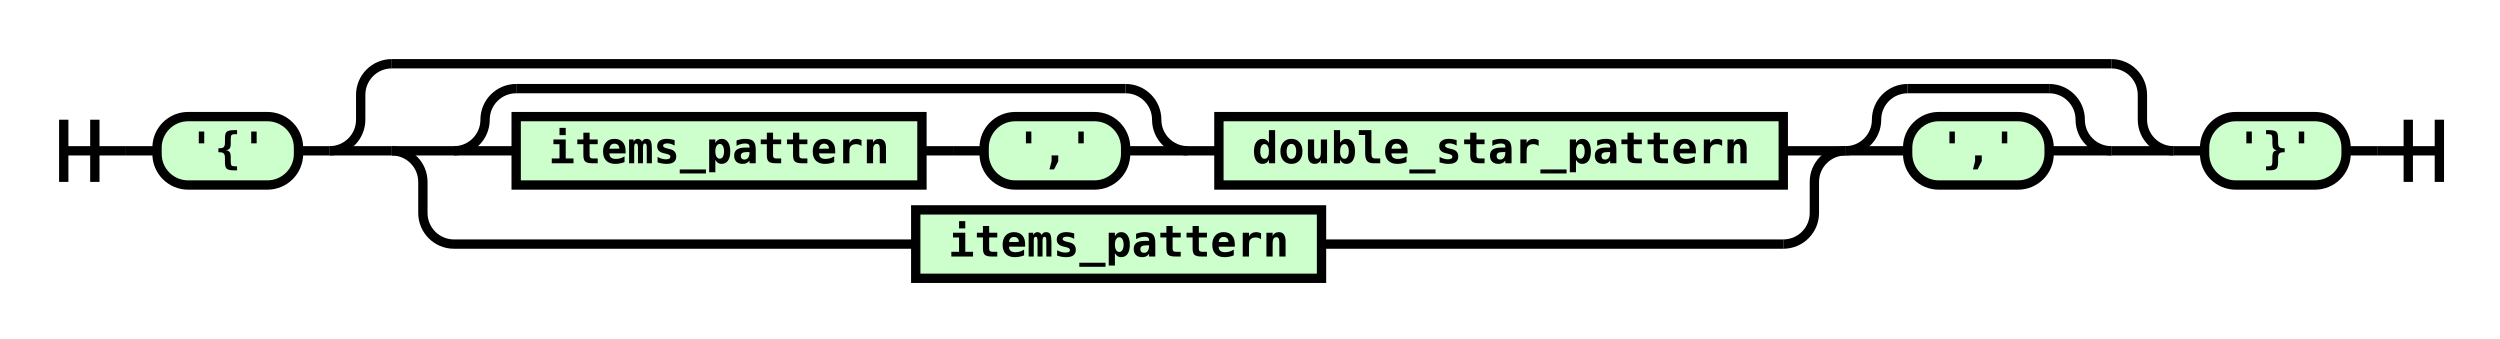
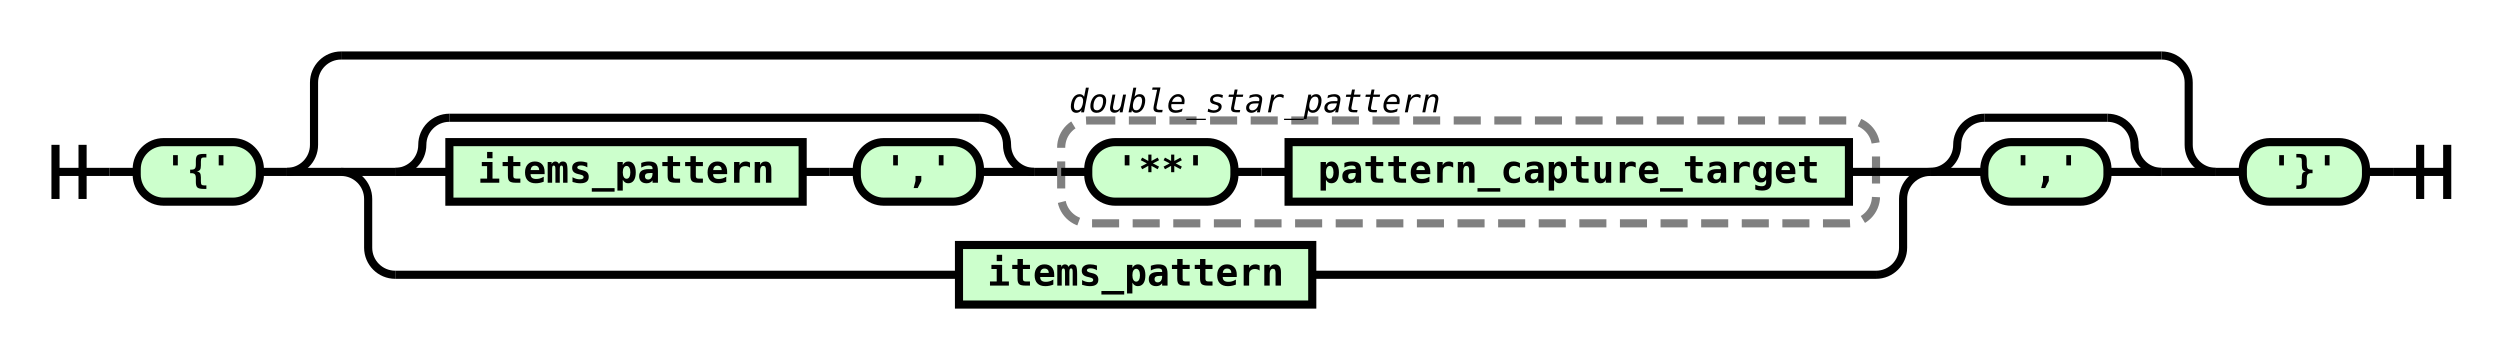
- <svg xmlns="http://www.w3.org/2000/svg" class="railroad-diagram" height="109" viewBox="0 0 804.0 109" width="804.0">
+ <svg xmlns="http://www.w3.org/2000/svg" class="railroad-diagram" height="132" viewBox="0 0 923.5 132" width="923.5">
  <g transform="translate(.5 .5)">
    <g>
-       <path d="M20 38v20m10 -20v20m-10 -10h20" />
+       <path d="M20 53v20m10 -20v20m-10 -10h20" />
    </g>
-     <path d="M40 48h10" />
+     <path d="M40 63h10" />
    <g>
-       <path d="M50 48h0.0" />
-       <path d="M754.0 48h0.0" />
+       <path d="M50 63h0.0" />
+       <path d="M873.5 63h0.0" />
      <g class="terminal ">
-         <path d="M50.0 48h0.0" />
-         <path d="M95.5 48h0.0" />
-         <rect height="22" rx="10" ry="10" width="45.5" x="50" y="37" />
-         <text x="72.75" y="52">'{'</text>
+         <path d="M50.0 63h0.0" />
+         <path d="M95.5 63h0.0" />
+         <rect height="22" rx="10" ry="10" width="45.5" x="50" y="52" />
+         <text x="72.75" y="67">'{'</text>
      </g>
-       <path d="M95.5 48h10" />
+       <path d="M95.5 63h10" />
      <g>
-         <path d="M105.5 48h0.0" />
-         <path d="M698.5 48h0.0" />
-         <path d="M105.5 48a10 10 0 0 0 10 -10v-8a10 10 0 0 1 10 -10" />
+         <path d="M105.5 63h0.0" />
+         <path d="M818.0 63h0.0" />
+         <path d="M105.5 63a10 10 0 0 0 10 -10v-23a10 10 0 0 1 10 -10" />
        <g>
-           <path d="M125.5 20h553.0" />
+           <path d="M125.5 20h672.5" />
        </g>
-         <path d="M678.5 20a10 10 0 0 1 10 10v8a10 10 0 0 0 10 10" />
-         <path d="M105.5 48h20" />
+         <path d="M798.0 20a10 10 0 0 1 10 10v23a10 10 0 0 0 10 10" />
+         <path d="M105.5 63h20" />
        <g>
-           <path d="M125.5 48h0.0" />
-           <path d="M678.5 48h0.0" />
+           <path d="M125.5 63h0.0" />
+           <path d="M798.0 63h0.0" />
          <g>
-             <path d="M125.5 48h0.0" />
-             <path d="M593.0 48h0.0" />
-             <path d="M125.5 48h20" />
+             <path d="M125.5 63h0.0" />
+             <path d="M712.5 63h0.0" />
+             <path d="M125.5 63h20" />
            <g>
-               <path d="M145.5 48h0.0" />
-               <path d="M573.0 48h0.0" />
+               <path d="M145.5 63h0.0" />
+               <path d="M692.5 63h0.0" />
              <g>
-                 <path d="M145.5 48h0.0" />
-                 <path d="M381.5 48h0.0" />
-                 <path d="M145.5 48a10 10 0 0 0 10 -10v0a10 10 0 0 1 10 -10" />
+                 <path d="M145.5 63h0.0" />
+                 <path d="M381.5 63h0.0" />
+                 <path d="M145.5 63a10 10 0 0 0 10 -10v0a10 10 0 0 1 10 -10" />
                <g>
-                   <path d="M165.5 28h196.0" />
+                   <path d="M165.5 43h196.0" />
                </g>
-                 <path d="M361.5 28a10 10 0 0 1 10 10v0a10 10 0 0 0 10 10" />
-                 <path d="M145.5 48h20" />
+                 <path d="M361.5 43a10 10 0 0 1 10 10v0a10 10 0 0 0 10 10" />
+                 <path d="M145.5 63h20" />
                <g>
-                   <path d="M165.5 48h0.0" />
-                   <path d="M361.5 48h0.0" />
+                   <path d="M165.5 63h0.0" />
+                   <path d="M361.5 63h0.0" />
                  <g class="non-terminal ">
-                     <path d="M165.5 48h0.0" />
-                     <path d="M296.0 48h0.0" />
-                     <rect height="22" width="130.5" x="165.5" y="37" />
-                     <text x="230.75" y="52">items_pattern</text>
+                     <path d="M165.5 63h0.0" />
+                     <path d="M296.0 63h0.0" />
+                     <rect height="22" width="130.5" x="165.5" y="52" />
+                     <text x="230.75" y="67">items_pattern</text>
                  </g>
-                   <path d="M296.0 48h10" />
-                   <path d="M306.0 48h10" />
+                   <path d="M296.0 63h10" />
+                   <path d="M306.0 63h10" />
                  <g class="terminal ">
-                     <path d="M316.0 48h0.0" />
-                     <path d="M361.5 48h0.0" />
-                     <rect height="22" rx="10" ry="10" width="45.5" x="316" y="37" />
-                     <text x="338.75" y="52">','</text>
+                     <path d="M316.0 63h0.0" />
+                     <path d="M361.5 63h0.0" />
+                     <rect height="22" rx="10" ry="10" width="45.5" x="316" y="52" />
+                     <text x="338.75" y="67">','</text>
                  </g>
                </g>
-                 <path d="M361.5 48h20" />
+                 <path d="M361.5 63h20" />
              </g>
-               <path d="M381.5 48h10" />
-               <g class="non-terminal ">
-                 <path d="M391.5 48h0.0" />
-                 <path d="M573.0 48h0.0" />
-                 <rect height="22" width="181.5" x="391.5" y="37" />
-                 <text x="482.25" y="52">double_star_pattern</text>
+               <path d="M381.5 63h10" />
+               <g>
+                 <path d="M391.5 63h0.0" />
+                 <path d="M692.5 63h0.0" />
+                 <rect class="group-box" height="38" rx="10" ry="10" width="301" x="391.5" y="44" />
+                 <g>
+                   <path d="M391.5 63h10.0" />
+                   <path d="M682.5 63h10.0" />
+                   <g class="terminal ">
+                     <path d="M401.5 63h0.0" />
+                     <path d="M455.5 63h0.0" />
+                     <rect height="22" rx="10" ry="10" width="54" x="401.5" y="52" />
+                     <text x="428.5" y="67">'**'</text>
+                   </g>
+                   <path d="M455.5 63h10" />
+                   <path d="M465.5 63h10" />
+                   <g class="non-terminal ">
+                     <path d="M475.5 63h0.0" />
+                     <path d="M682.5 63h0.0" />
+                     <rect height="22" width="207" x="475.5" y="52" />
+                     <text x="579" y="67">pattern_capture_target</text>
+                   </g>
+                 </g>
+                 <g class="non-terminal ">
+                   <path d="M391.5 36h0.0" />
+                   <path d="M534.5 36h0.0" />
+                   <text class="comment" x="463" y="41">double_star_pattern</text>
+                 </g>
              </g>
            </g>
-             <path d="M573.0 48h20" />
-             <path d="M125.5 48a10 10 0 0 1 10 10v10a10 10 0 0 0 10 10" />
+             <path d="M692.5 63h20" />
+             <path d="M125.5 63a10 10 0 0 1 10 10v18a10 10 0 0 0 10 10" />
            <g class="non-terminal ">
-               <path d="M145.5 78h148.5" />
-               <path d="M424.5 78h148.5" />
-               <rect height="22" width="130.5" x="294" y="67" />
-               <text x="359.25" y="82">items_pattern</text>
+               <path d="M145.5 101h208.25" />
+               <path d="M484.25 101h208.25" />
+               <rect height="22" width="130.5" x="353.75" y="90" />
+               <text x="419" y="105">items_pattern</text>
            </g>
-             <path d="M573.0 78a10 10 0 0 0 10 -10v-10a10 10 0 0 1 10 -10" />
+             <path d="M692.5 101a10 10 0 0 0 10 -10v-18a10 10 0 0 1 10 -10" />
          </g>
          <g>
-             <path d="M593.0 48h0.0" />
-             <path d="M678.5 48h0.0" />
-             <path d="M593.0 48a10 10 0 0 0 10 -10v0a10 10 0 0 1 10 -10" />
+             <path d="M712.5 63h0.0" />
+             <path d="M798.0 63h0.0" />
+             <path d="M712.5 63a10 10 0 0 0 10 -10v0a10 10 0 0 1 10 -10" />
            <g>
-               <path d="M613.0 28h45.5" />
+               <path d="M732.5 43h45.5" />
            </g>
-             <path d="M658.5 28a10 10 0 0 1 10 10v0a10 10 0 0 0 10 10" />
-             <path d="M593.0 48h20" />
+             <path d="M778.0 43a10 10 0 0 1 10 10v0a10 10 0 0 0 10 10" />
+             <path d="M712.5 63h20" />
            <g class="terminal ">
-               <path d="M613.0 48h0.0" />
-               <path d="M658.5 48h0.0" />
-               <rect height="22" rx="10" ry="10" width="45.5" x="613" y="37" />
-               <text x="635.75" y="52">','</text>
+               <path d="M732.5 63h0.0" />
+               <path d="M778.0 63h0.0" />
+               <rect height="22" rx="10" ry="10" width="45.5" x="732.5" y="52" />
+               <text x="755.25" y="67">','</text>
            </g>
-             <path d="M658.5 48h20" />
+             <path d="M778.0 63h20" />
          </g>
        </g>
-         <path d="M678.5 48h20" />
+         <path d="M798.0 63h20" />
      </g>
-       <path d="M698.5 48h10" />
+       <path d="M818.0 63h10" />
      <g class="terminal ">
-         <path d="M708.5 48h0.0" />
-         <path d="M754.0 48h0.0" />
-         <rect height="22" rx="10" ry="10" width="45.5" x="708.5" y="37" />
-         <text x="731.25" y="52">'}'</text>
+         <path d="M828.0 63h0.0" />
+         <path d="M873.5 63h0.0" />
+         <rect height="22" rx="10" ry="10" width="45.5" x="828" y="52" />
+         <text x="850.75" y="67">'}'</text>
      </g>
    </g>
-     <path d="M754.0 48h10" />
-     <path d="M 764.0 48 h 20 m -10 -10 v 20 m 10 -20 v 20" />
+     <path d="M873.5 63h10" />
+     <path d="M 883.5 63 h 20 m -10 -10 v 20 m 10 -20 v 20" />
  </g>
  <style>/*  */
	svg.railroad-diagram {
		background-color:hsl(30,20%,95%);
	}
	svg.railroad-diagram path {
		stroke-width:3;
		stroke:black;
		fill:rgba(0,0,0,0);
	}
	svg.railroad-diagram text {
		font:bold 14px monospace;
		text-anchor:middle;
	}
	svg.railroad-diagram text.label{
		text-anchor:start;
	}
	svg.railroad-diagram text.comment{
		font:italic 12px monospace;
	}
	svg.railroad-diagram rect{
		stroke-width:3;
		stroke:black;
		fill:hsl(120,100%,90%);
	}
	svg.railroad-diagram rect.group-box {
		stroke: gray;
		stroke-dasharray: 10 5;
		fill: none;
	}

/*  */
</style>
</svg>
